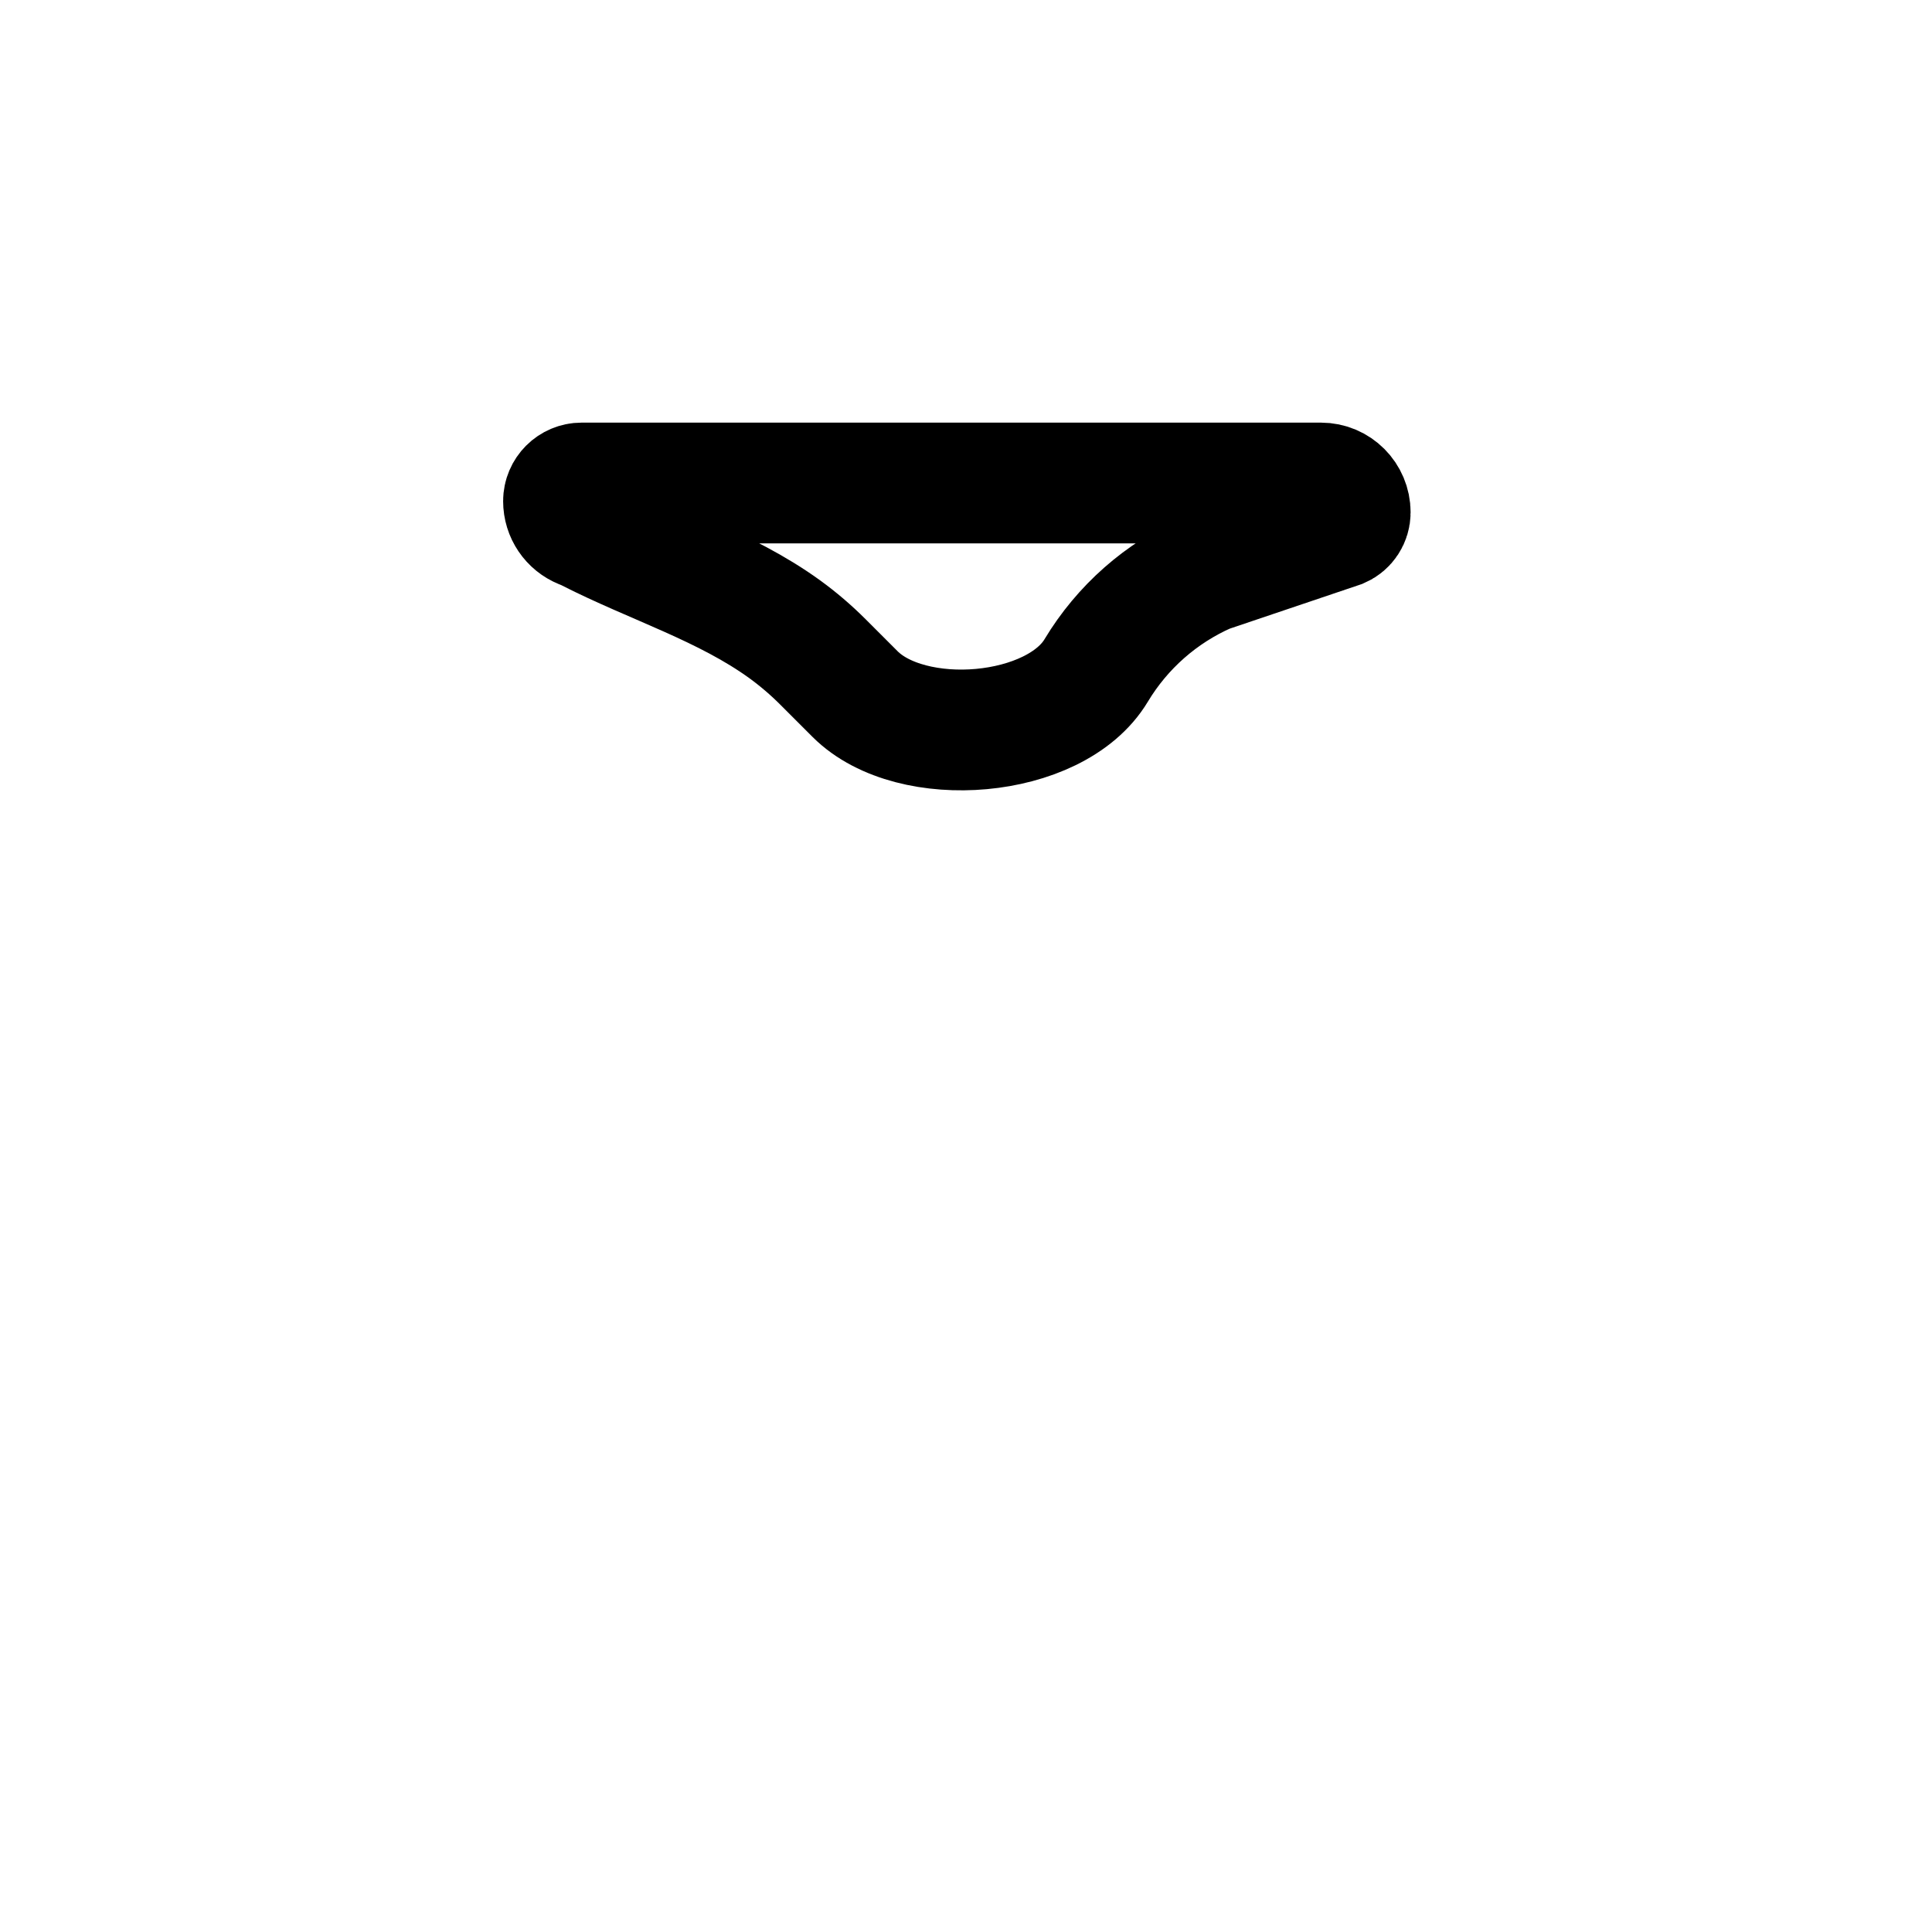
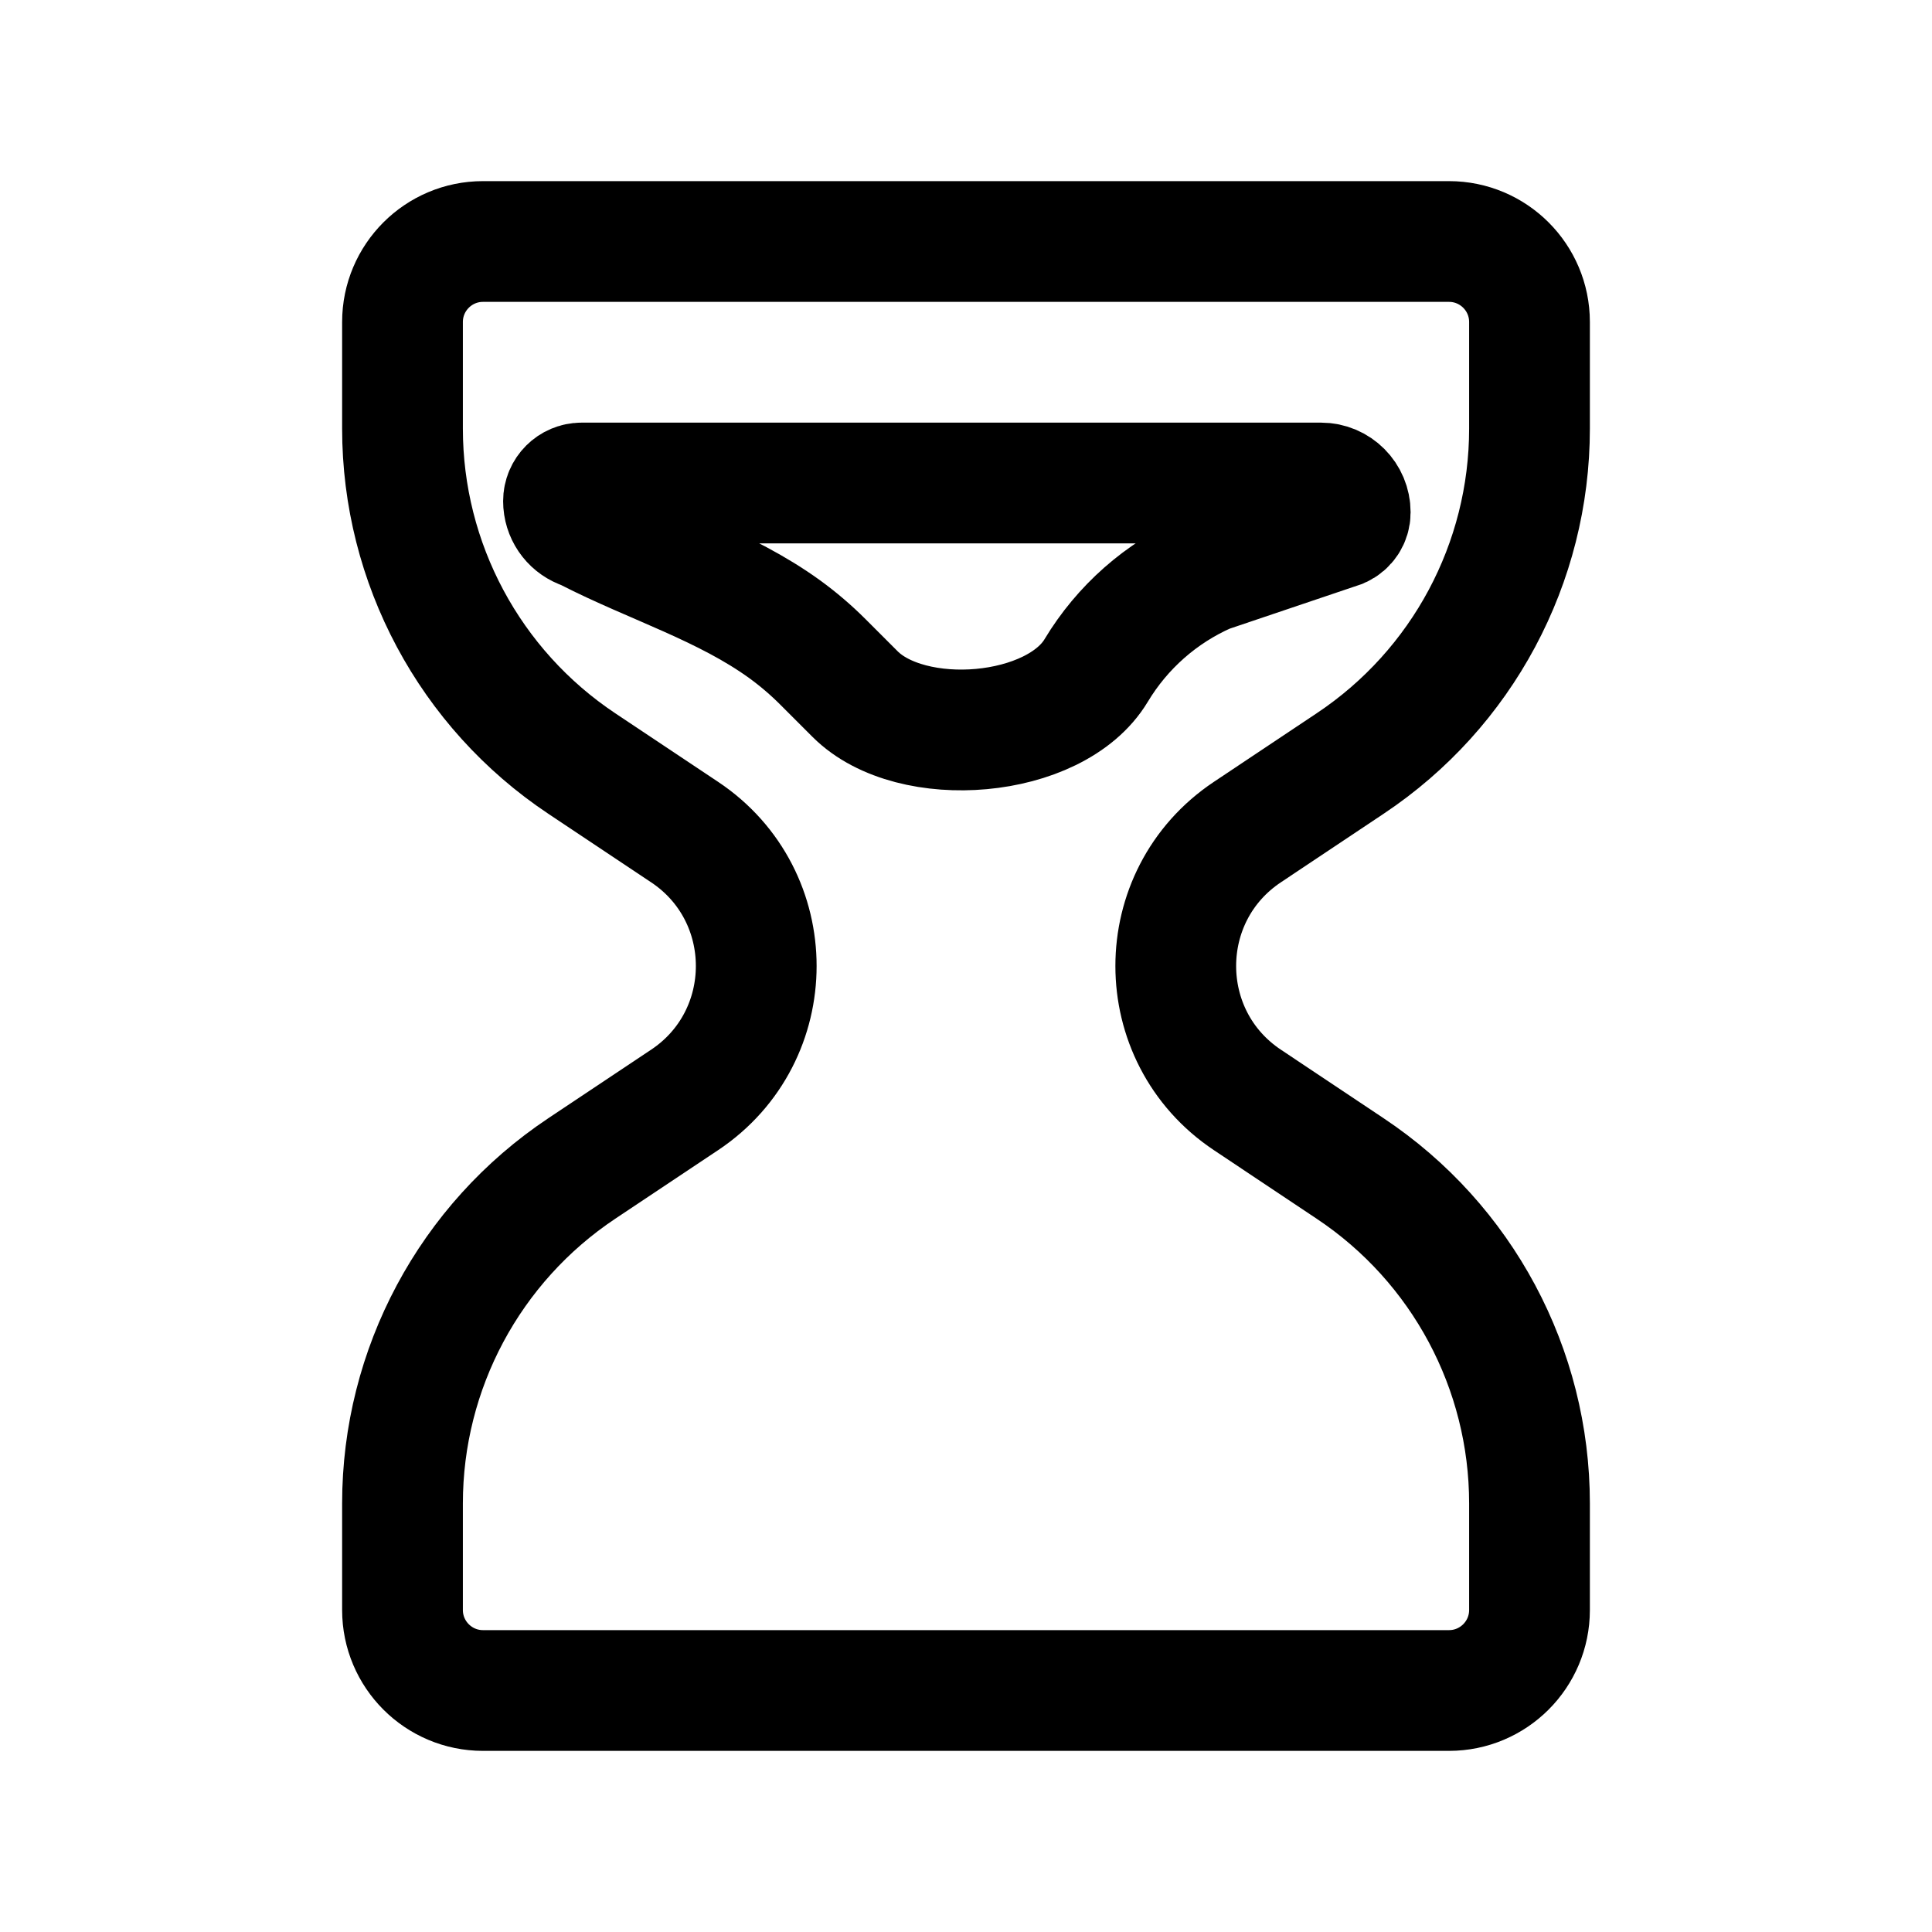
<svg xmlns="http://www.w3.org/2000/svg" width="24" height="24" viewBox="0 0 24 24" fill="none">
-   <path d="M7.225 6H16.409C16.61 6 16.773 6.163 16.773 6.365C16.773 6.447 16.725 6.521 16.65 6.554L15 7.111C14.424 7.364 13.941 7.79 13.617 8.329C13.108 9.178 11.322 9.322 10.622 8.622L10.22 8.22C10.074 8.074 9.917 7.94 9.751 7.819C9.011 7.282 8.112 7.01 7.298 6.593C7.276 6.581 7.251 6.573 7.228 6.563C7.091 6.508 7 6.375 7 6.225C7 6.101 7.101 6 7.225 6Z" stroke="black" stroke-width="1.5" stroke-linecap="round" />
+   <path fill-rule="evenodd" clip-rule="evenodd" d="M5 20V18.676C5 17.004 5.836 15.443 7.226 14.516L8.504 13.664C9.691 12.873 9.691 11.127 8.504 10.336L7.226 9.484C5.836 8.557 5 6.996 5 5.324V4C5 3.448 5.448 3 6 3H18C18.552 3 19 3.448 19 4V5.324C19 6.996 18.165 8.557 16.773 9.484L15.496 10.336C14.309 11.127 14.309 12.873 15.496 13.664L16.773 14.516C18.165 15.443 19 17.004 19 18.676V20C19 20.552 18.552 21 18 21H6C5.448 21 5 20.552 5 20ZM16.409 6H7.225C7.101 6 7 6.101 7 6.225C7 6.375 7.091 6.508 7.228 6.563C7.251 6.573 7.276 6.581 7.298 6.593C8.112 7.01 9.011 7.282 9.751 7.819C9.917 7.94 10.074 8.074 10.22 8.22L10.622 8.622C11.322 9.322 13.108 9.178 13.617 8.329C13.941 7.79 14.424 7.364 15 7.111L16.65 6.554C16.725 6.521 16.773 6.447 16.773 6.365C16.773 6.163 16.61 6 16.409 6Z" stroke="black" stroke-width="1.5" stroke-linecap="round" />
</svg>
